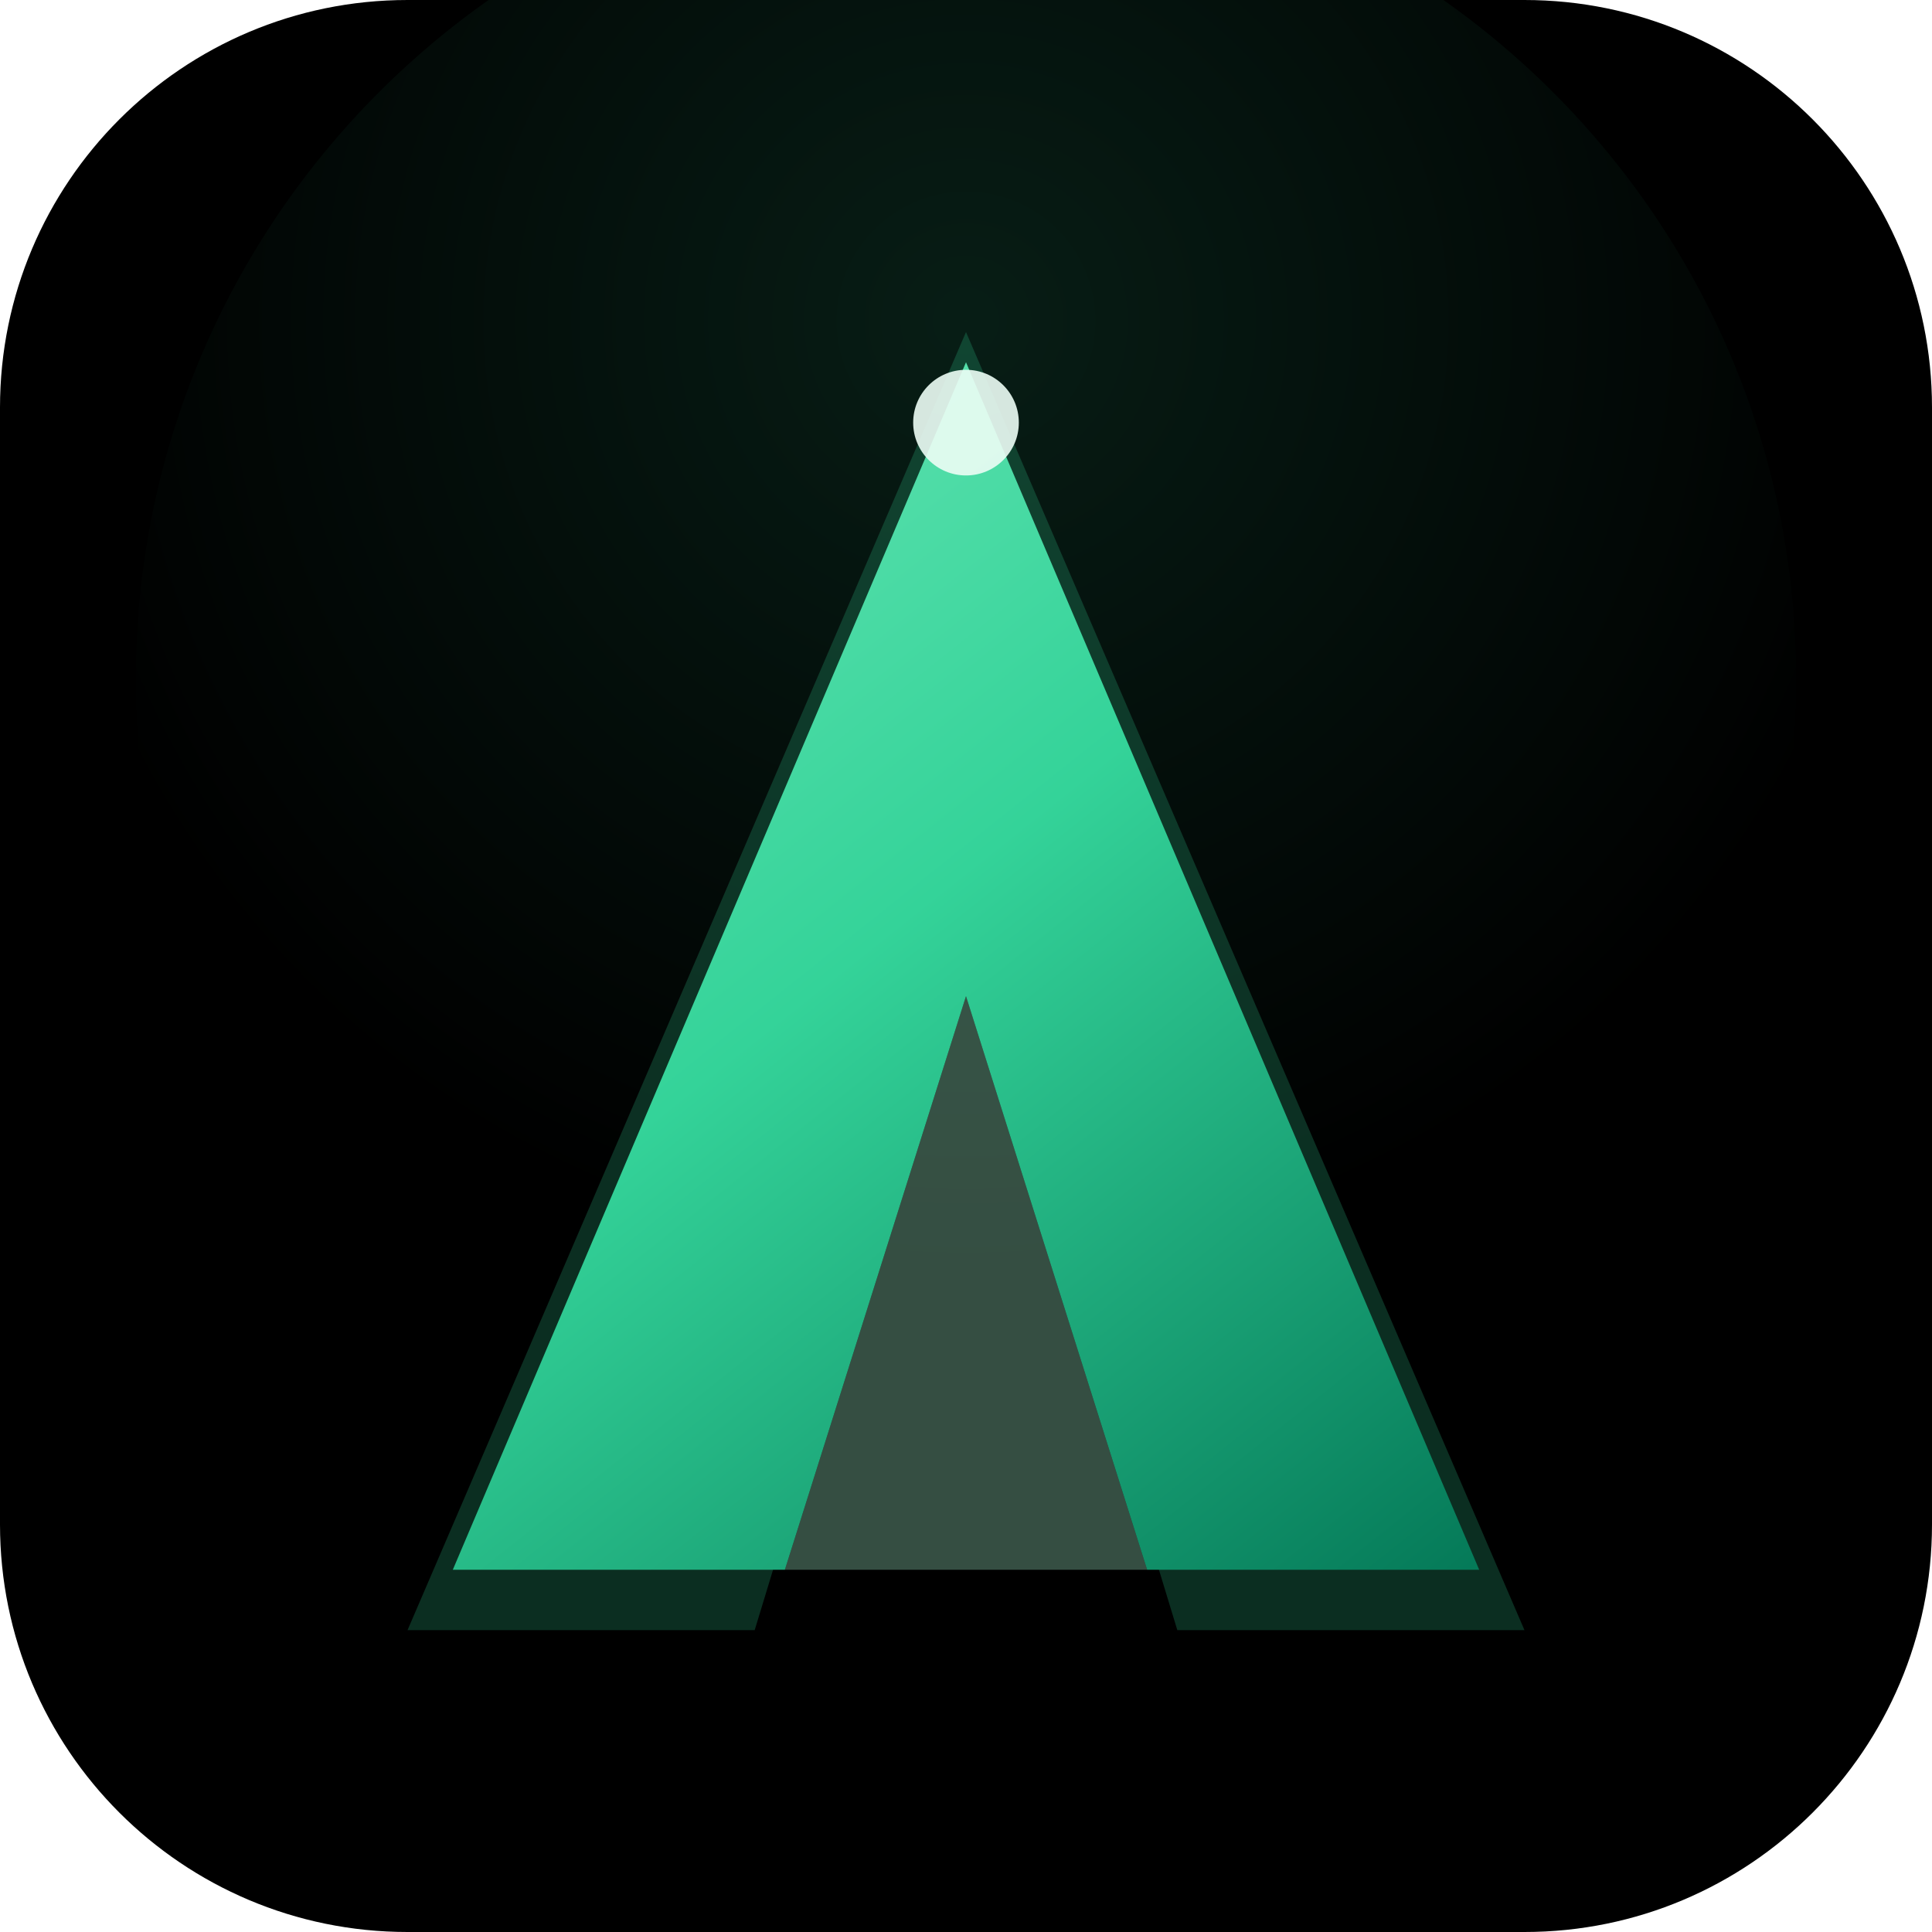
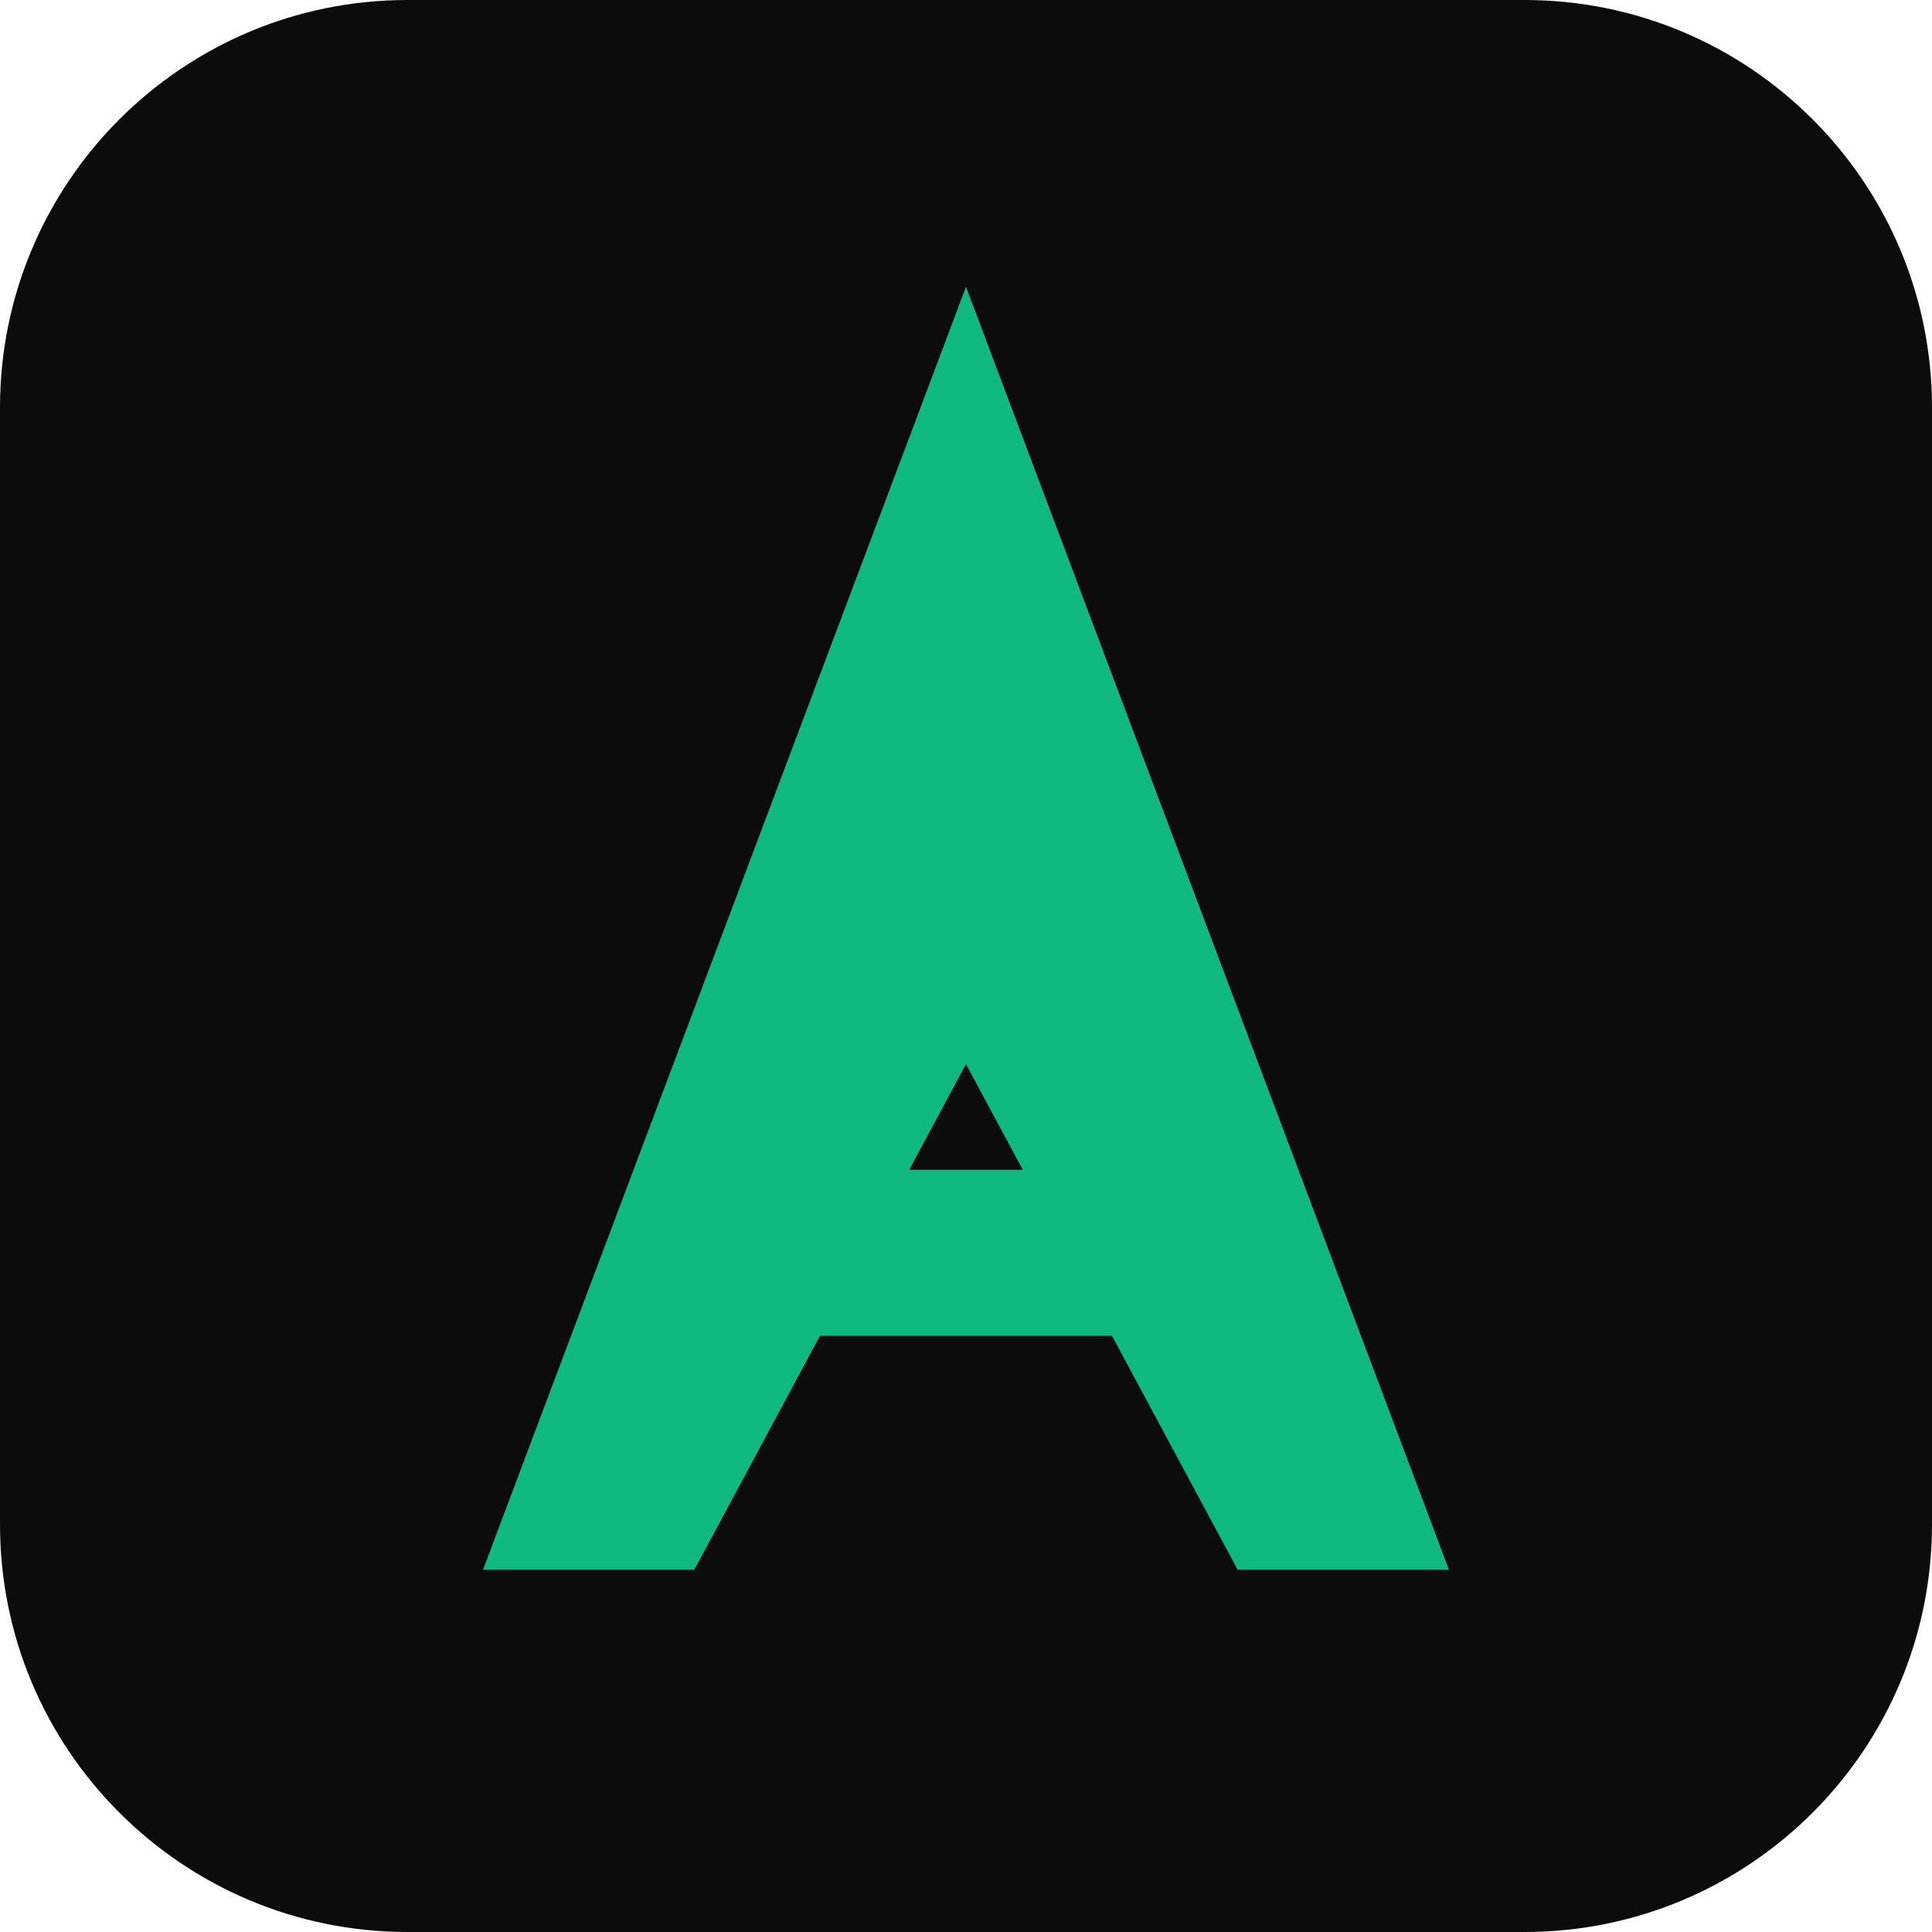
<svg xmlns="http://www.w3.org/2000/svg" viewBox="0 0 512 512" fill="none">
-   <defs>
-     <linearGradient id="mark" x1="128" y1="88" x2="392" y2="420" gradientUnits="userSpaceOnUse">
-       <stop offset="0%" stop-color="#6EE7B7" />
-       <stop offset="45%" stop-color="#34D399" />
-       <stop offset="100%" stop-color="#047857" />
-     </linearGradient>
-     <radialGradient id="ambience" cx="50%" cy="28%" r="58%">
-       <stop offset="0%" stop-color="#34D399" stop-opacity="0.14" />
-       <stop offset="100%" stop-color="#34D399" stop-opacity="0" />
-     </radialGradient>
-   </defs>
-   <rect width="512" height="512" rx="108" fill="#000000" />
-   <circle cx="256" cy="180" r="220" fill="url(#ambience)" />
-   <path fill="#34D399" fill-opacity="0.22" d="M256 88 404 432 312 432 256 248 200 432 108 432Z" />
-   <path fill="url(#mark)" d="M256 96 392 416 304 416 256 264 208 416 120 416Z" />
-   <path fill="#A7F3D0" fill-opacity="0.32" d="M256 264 304 416 208 416Z" />
-   <circle cx="256" cy="112" r="14" fill="#ECFDF5" fill-opacity="0.9" />
+   <rect width="512" height="512" rx="108" fill="#0C0C0E" />
+   <path fill="#10B981" d="M256 76 L384 416 L328 416 L256 282 L184 416 L128 416 Z        M198 310 L314 310 L314 354 L198 354 Z" />
</svg>
